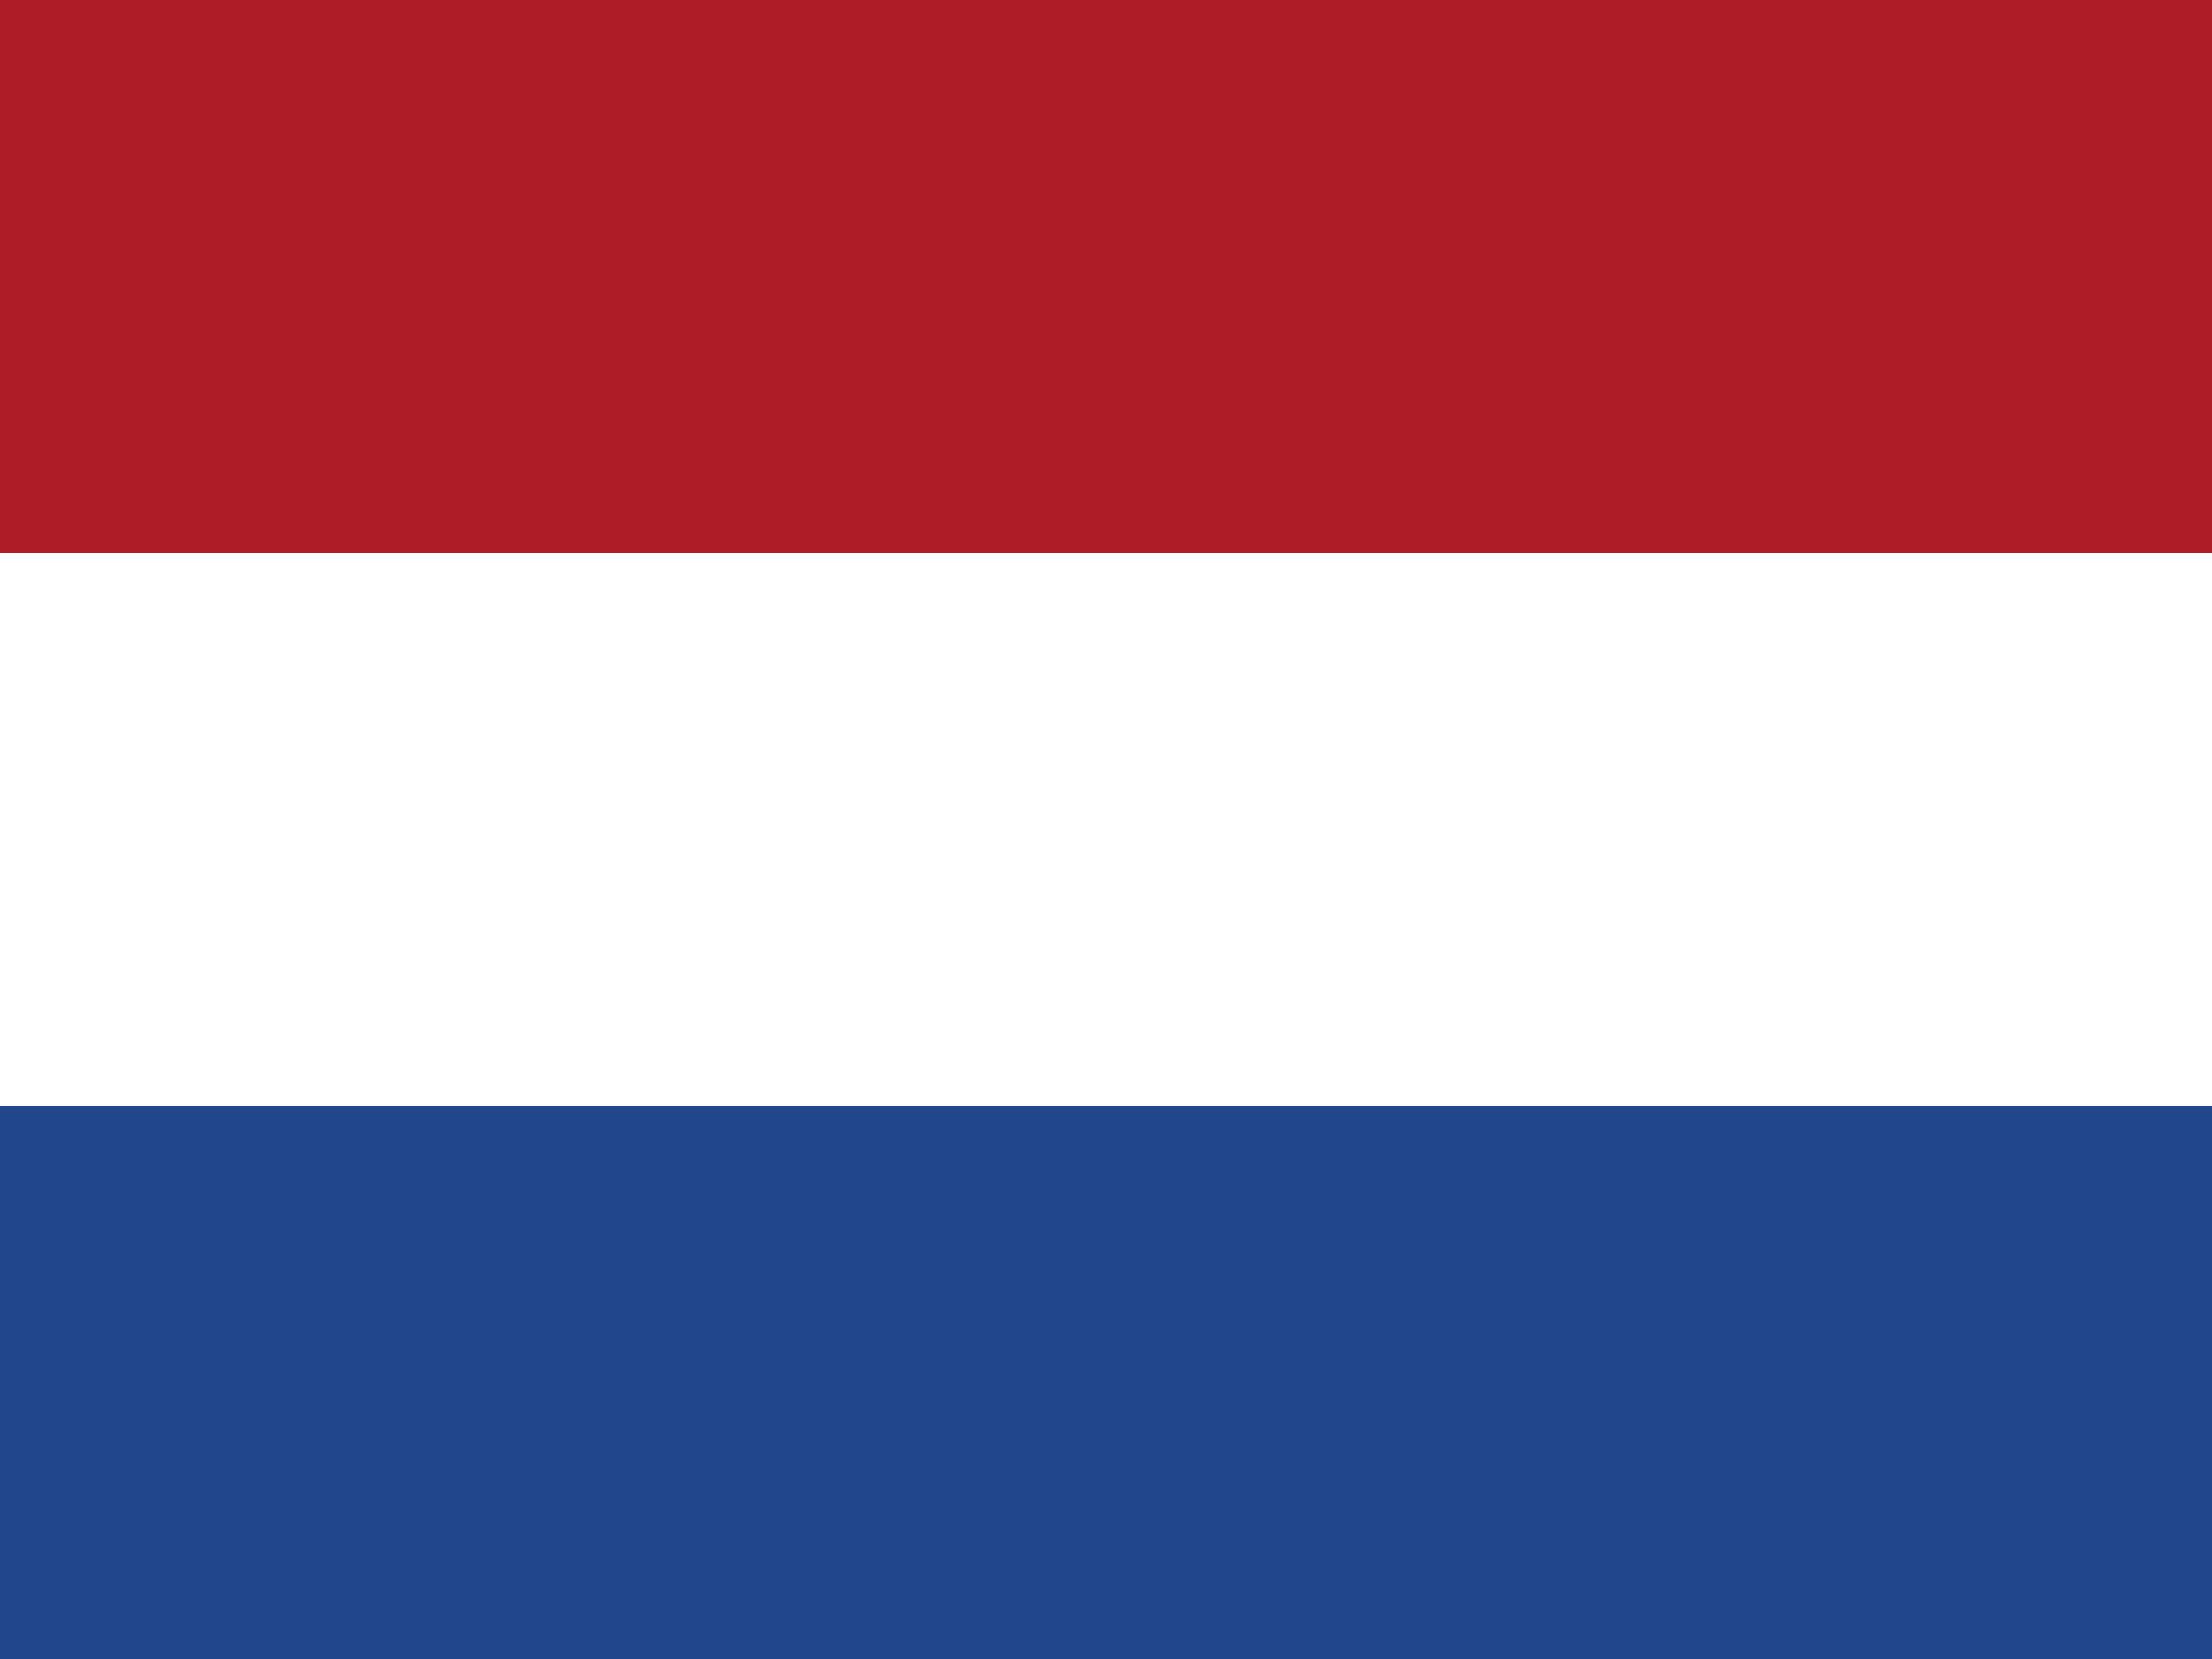
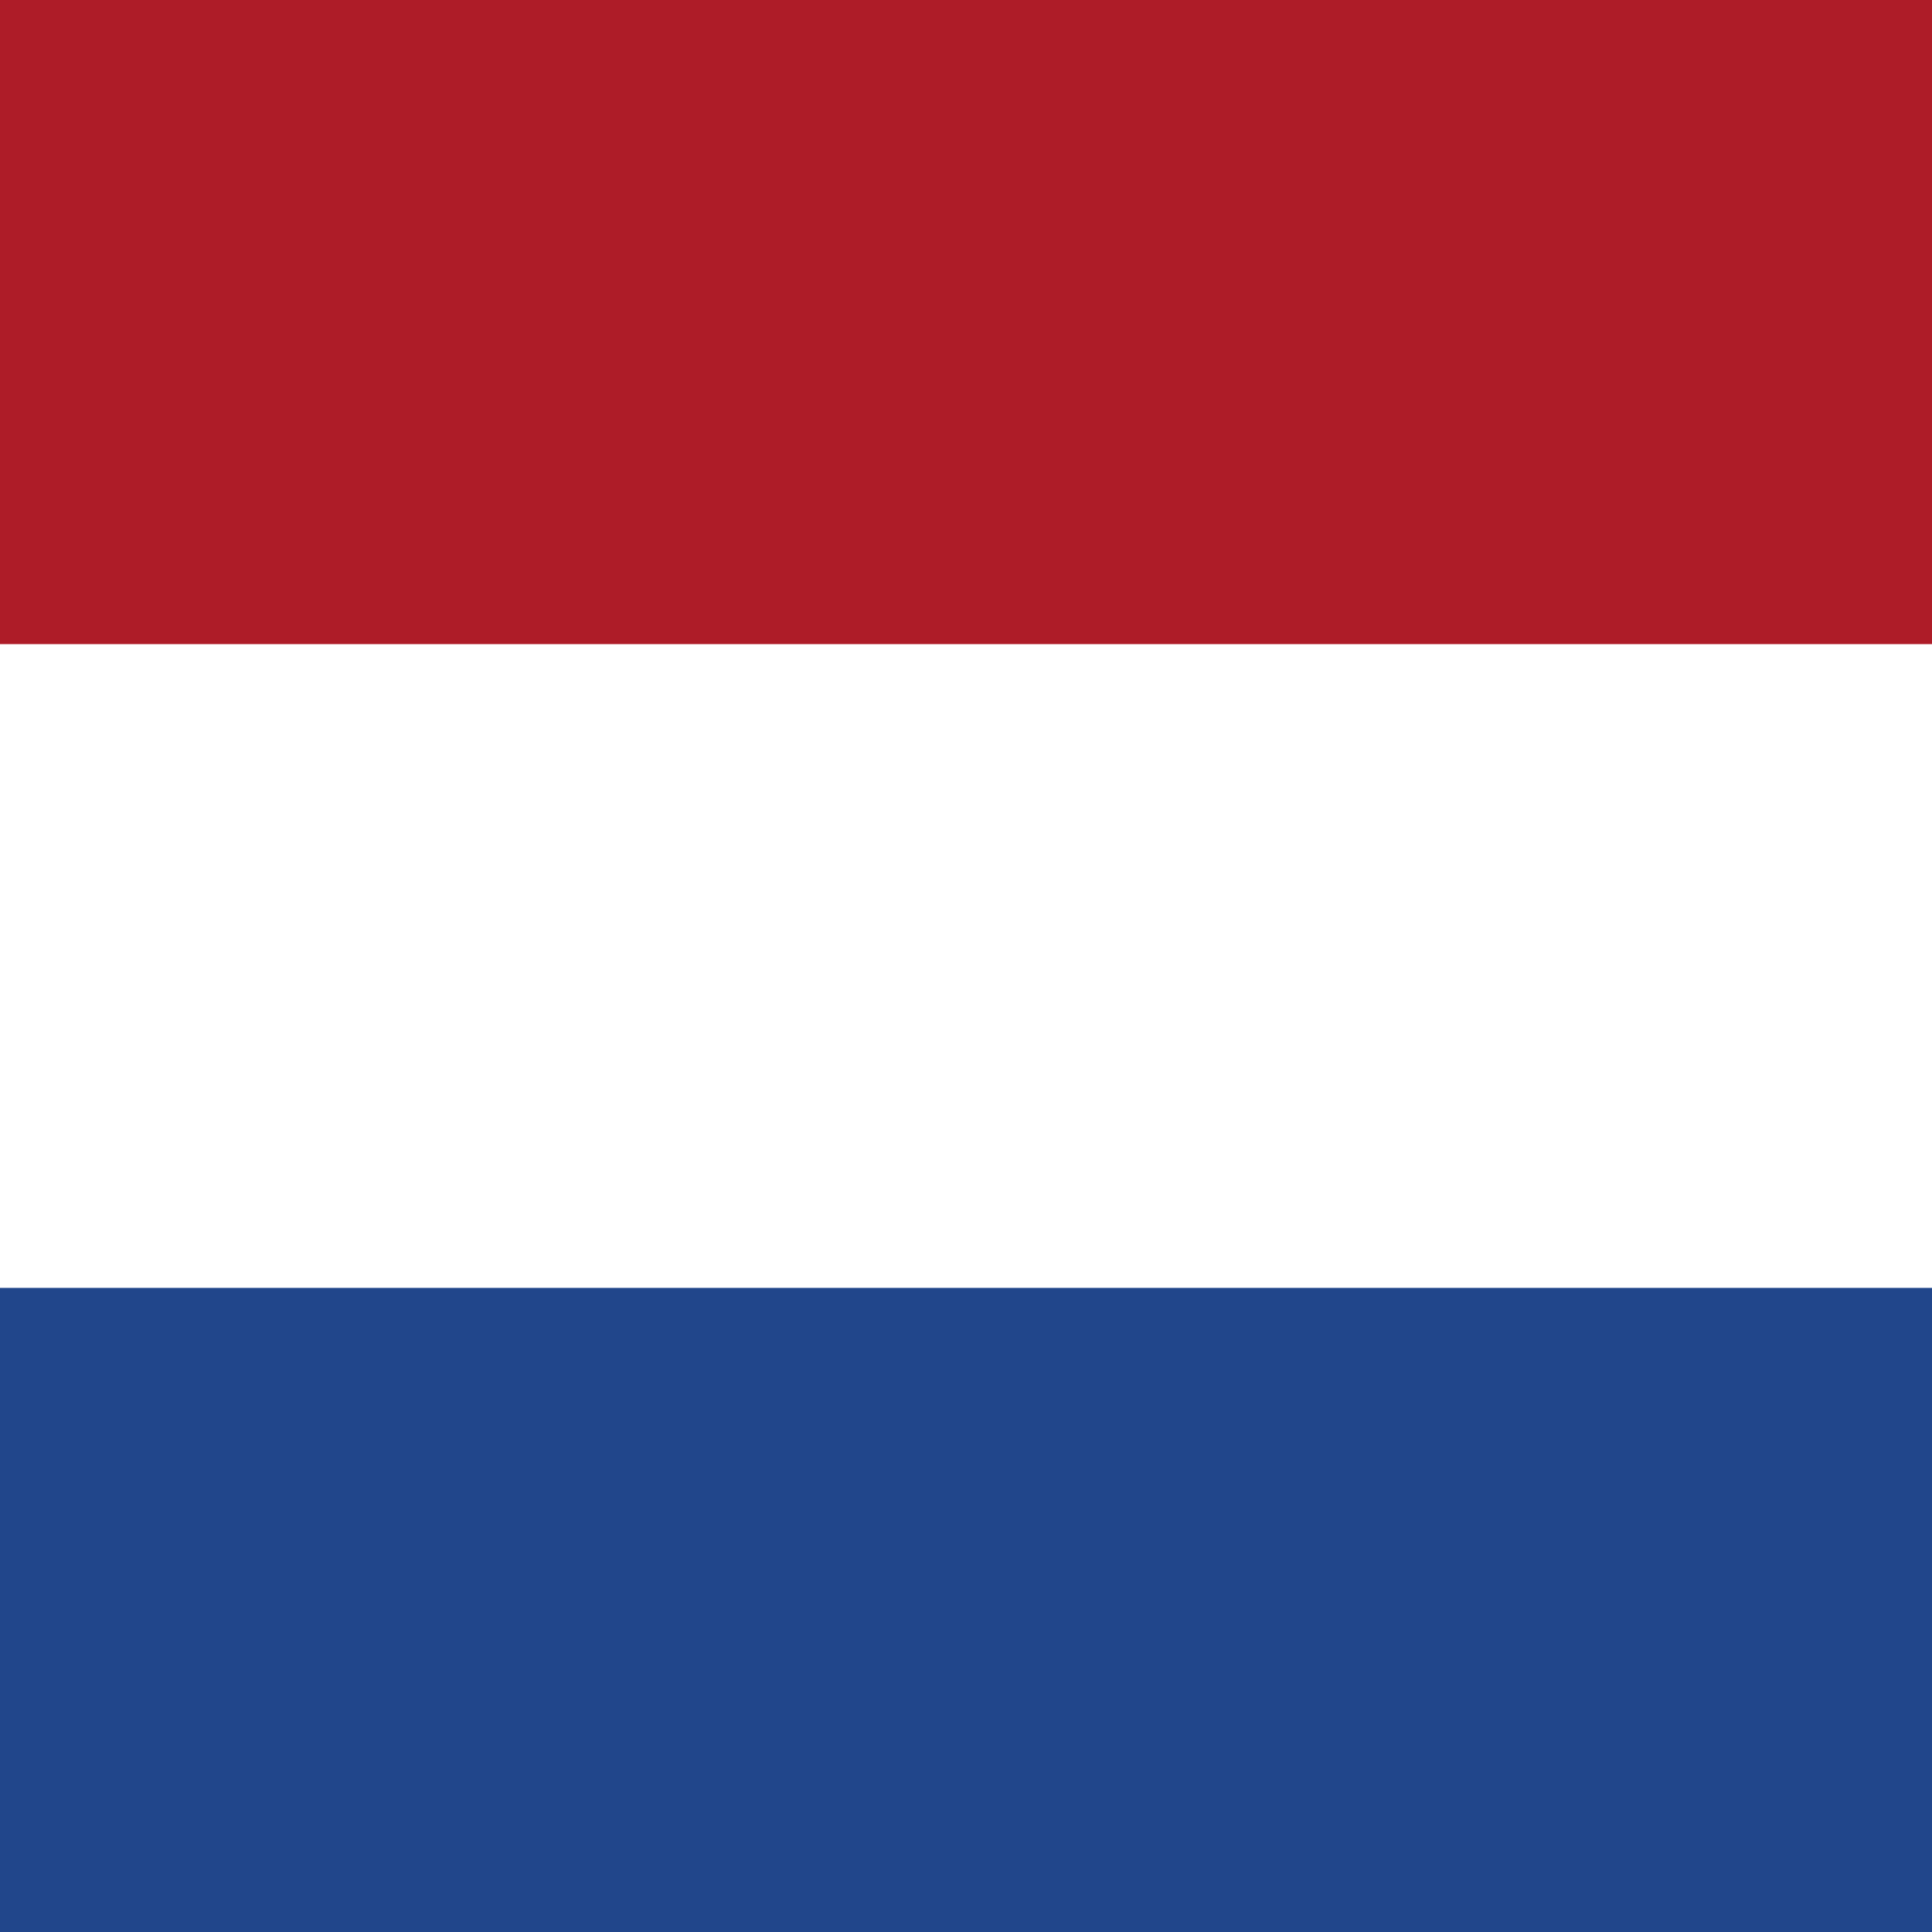
- <svg xmlns="http://www.w3.org/2000/svg" id="flag-icon-css-nl" viewBox="0 0 640 480">
-   <path fill="#21468b" d="M0 0h640v480H0z" />
-   <path fill="#fff" d="M0 0h640v320H0z" />
-   <path fill="#ae1c28" d="M0 0h640v160H0z" />
+ <svg xmlns="http://www.w3.org/2000/svg" id="flag-icon-css-nl" viewBox="0 0 512 512">
+   <path fill="#21468b" d="M0 0h512v512H0z" />
+   <path fill="#fff" d="M0 0h512v341.3H0z" />
+   <path fill="#ae1c28" d="M0 0h512v170.7H0z" />
</svg>
